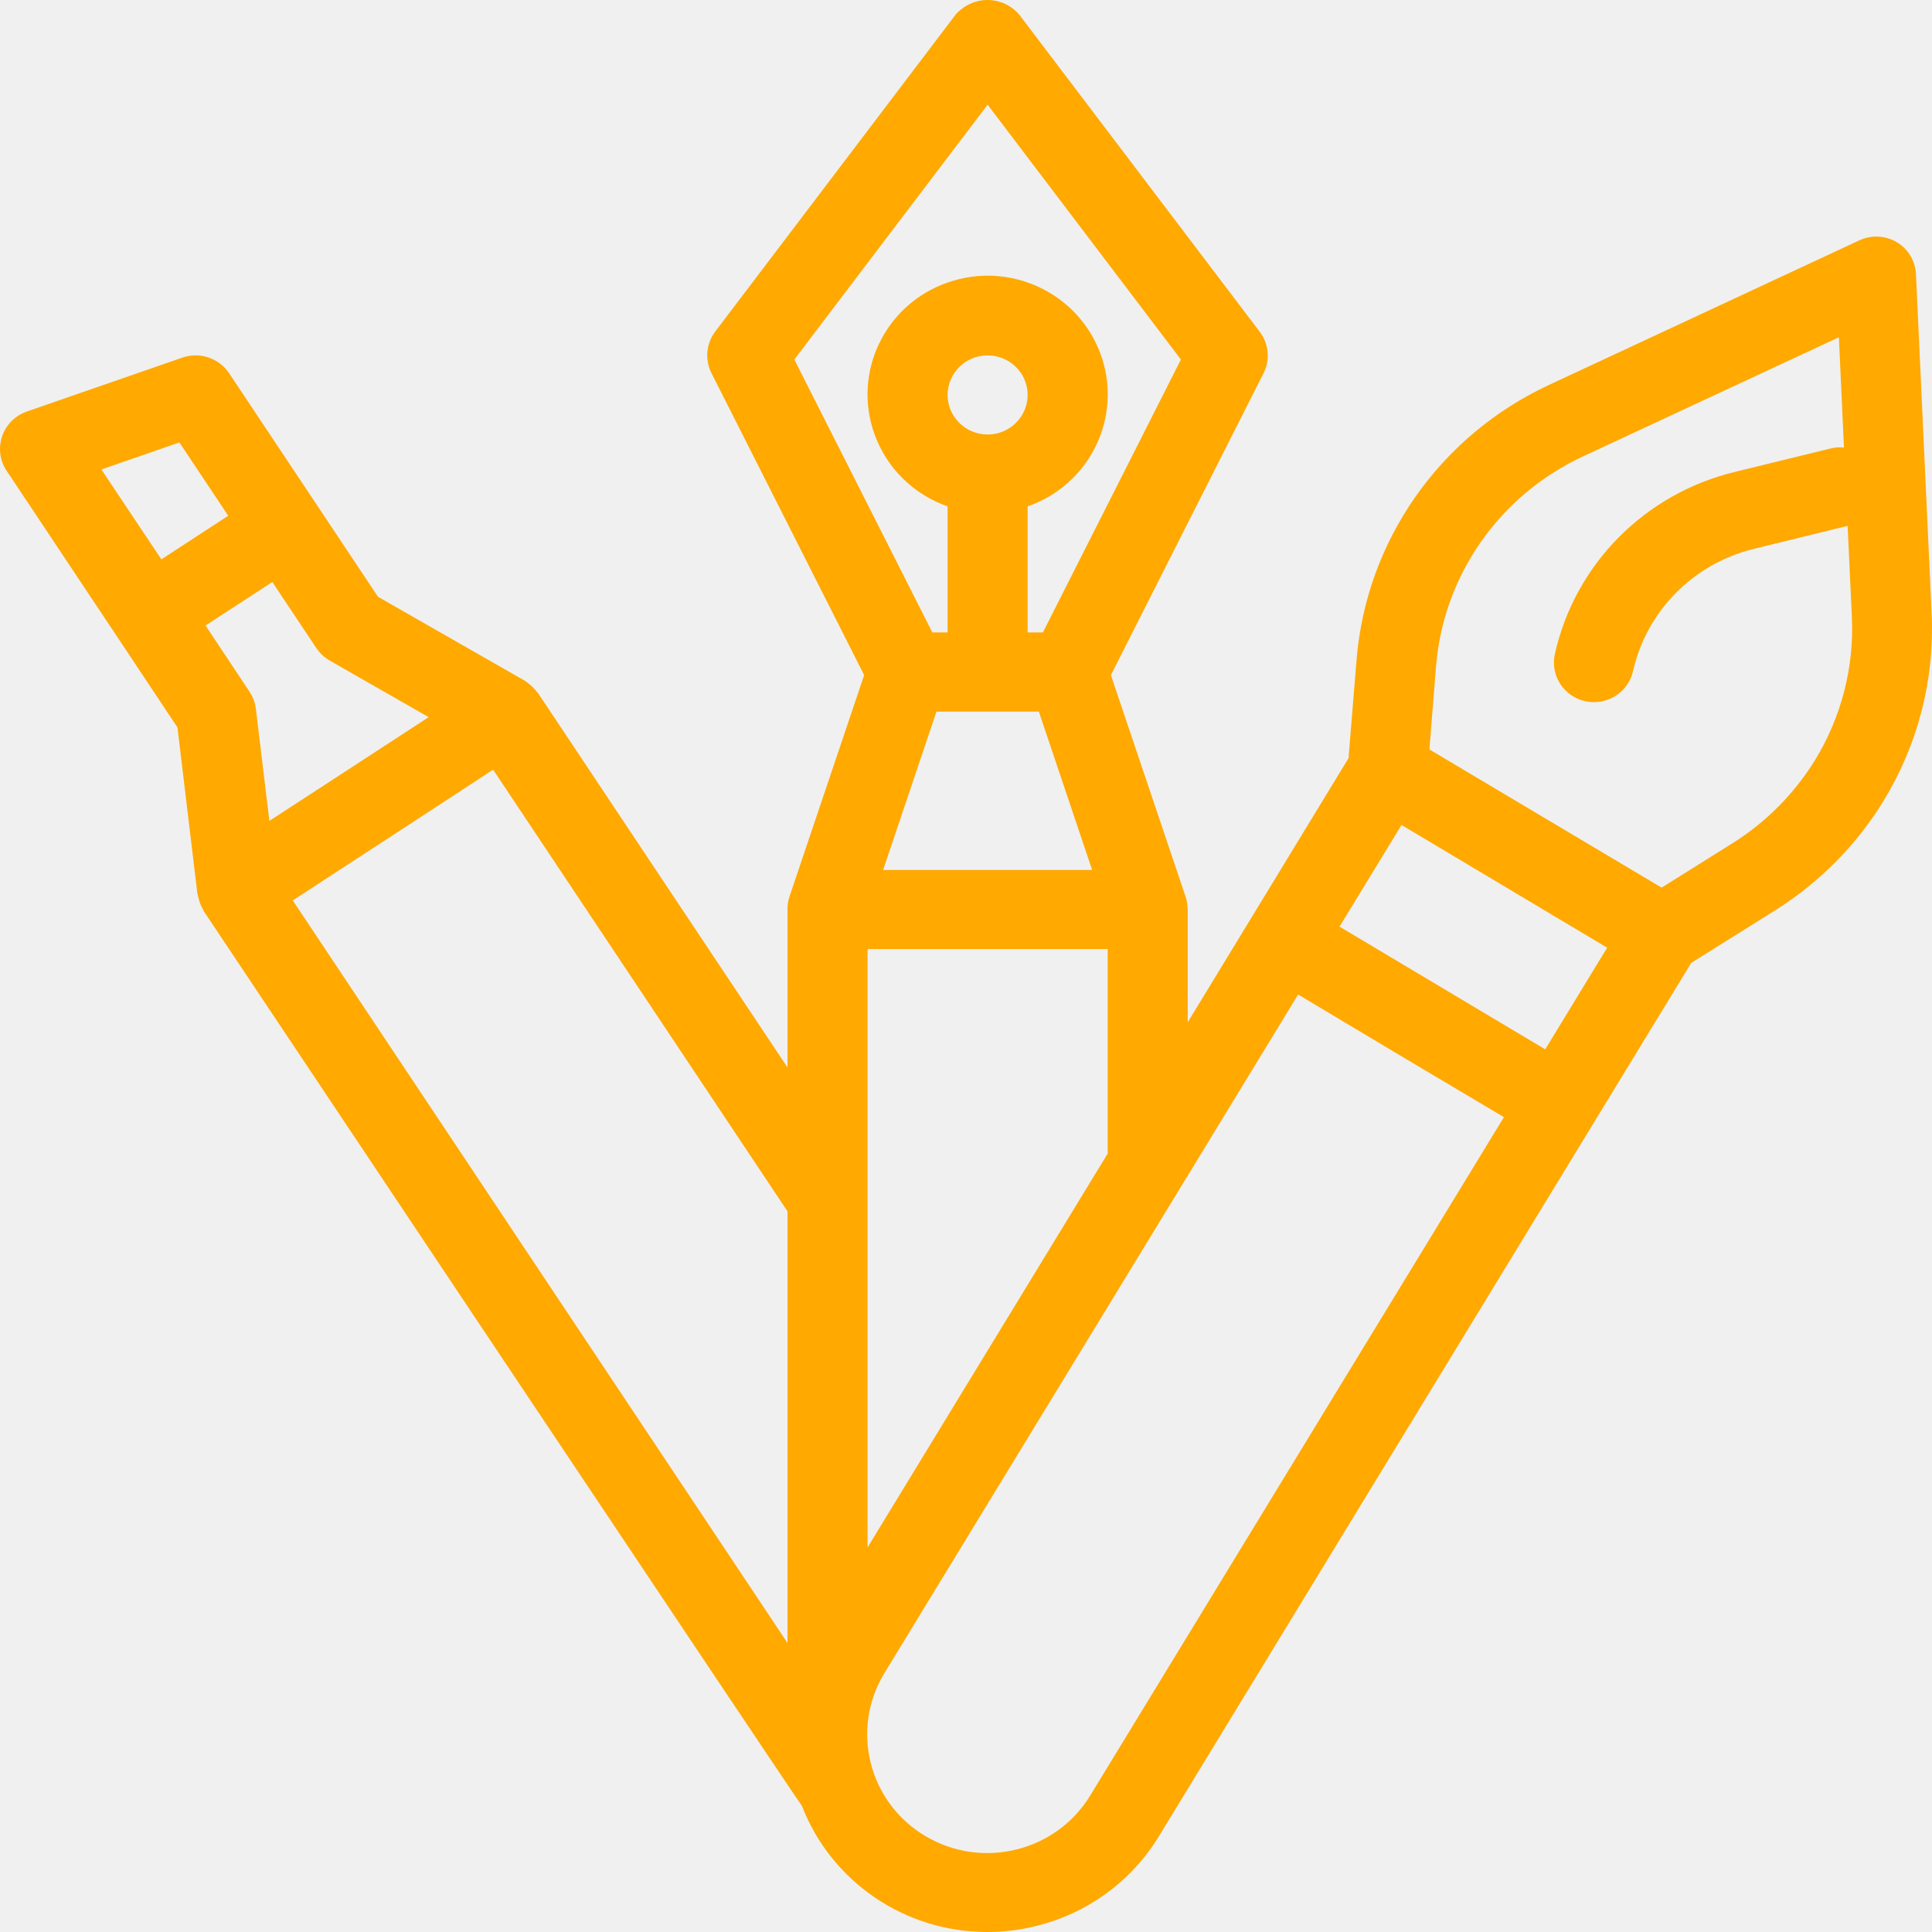
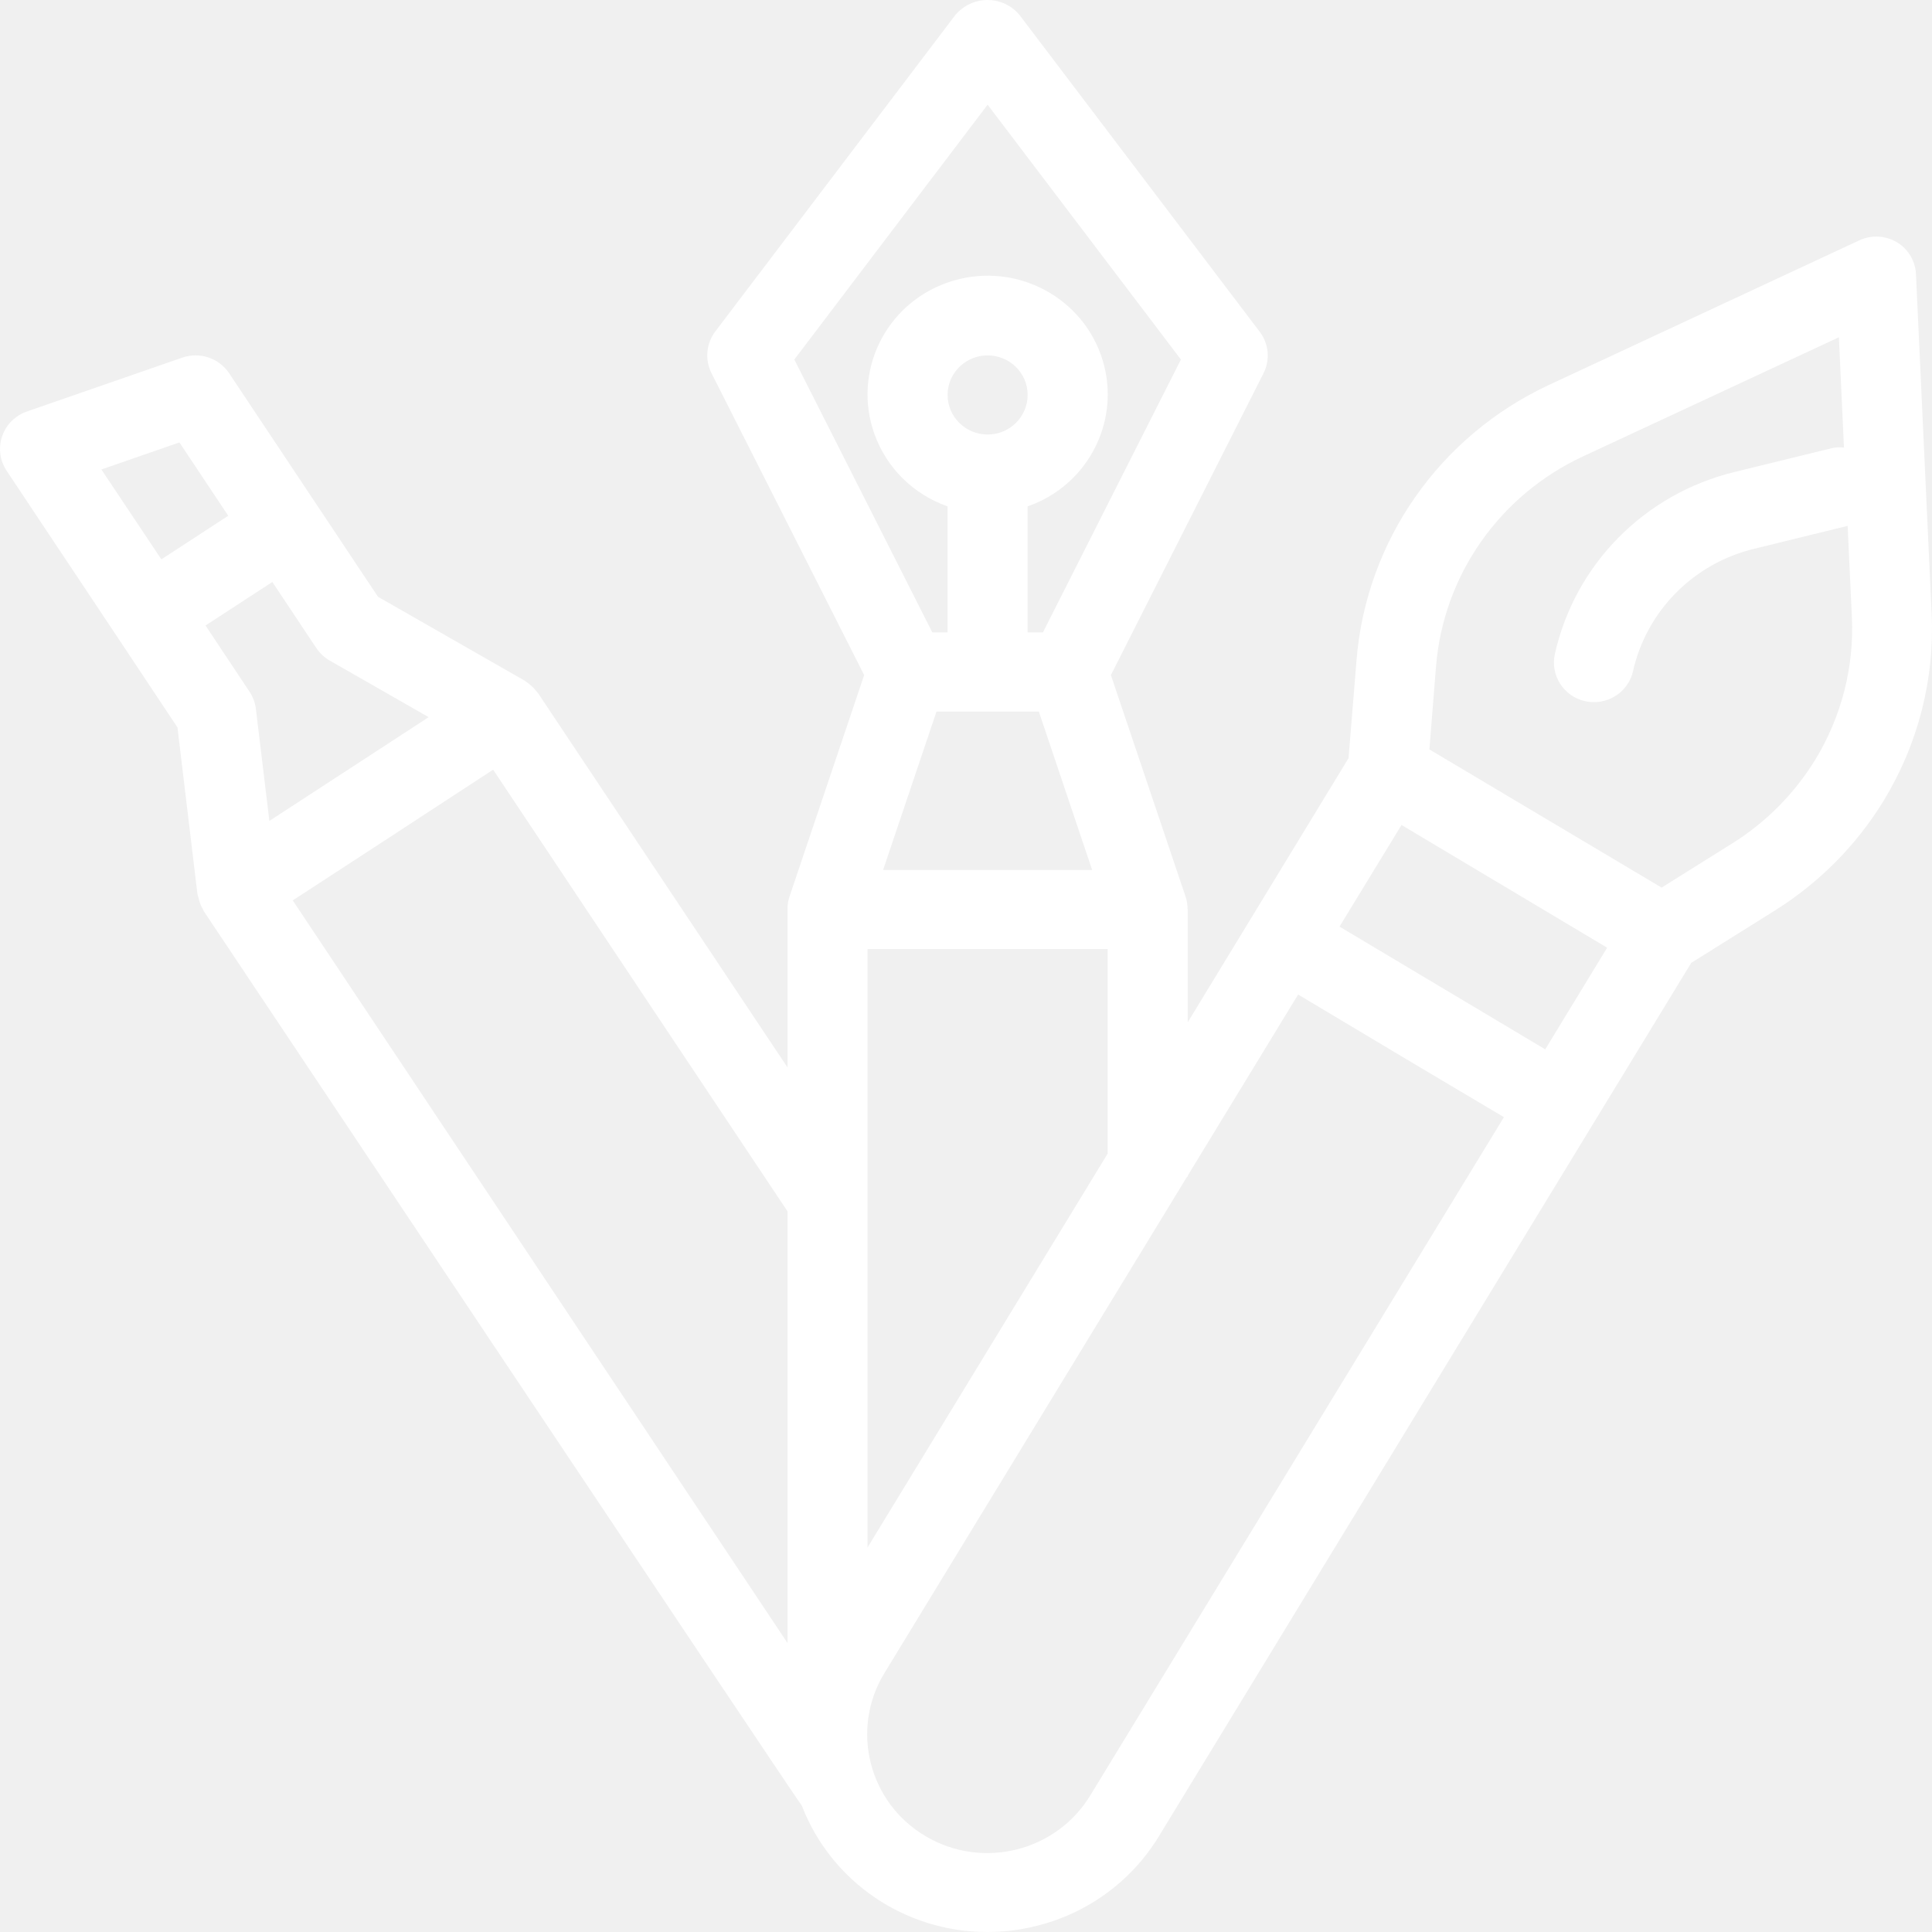
<svg xmlns="http://www.w3.org/2000/svg" width="21" height="21" viewBox="0 0 21 21" fill="none">
-   <path d="M20.62 2.634C20.495 2.559 20.341 2.551 20.209 2.613L16.837 4.184C15.647 4.738 14.849 5.88 14.745 7.175L14.658 8.241L12.91 11.112V9.886C12.91 9.882 12.908 9.879 12.908 9.874C12.908 9.832 12.901 9.79 12.888 9.75L12.075 7.338L13.735 4.055C13.808 3.909 13.791 3.734 13.691 3.604L11.081 0.162C10.923 -0.028 10.639 -0.055 10.447 0.102C10.424 0.12 10.403 0.14 10.385 0.162L7.774 3.604C7.676 3.735 7.66 3.909 7.733 4.055L9.393 7.338L8.58 9.75C8.567 9.79 8.56 9.832 8.56 9.874V9.886V11.603L5.849 7.535C5.846 7.53 5.841 7.527 5.838 7.523C5.811 7.487 5.78 7.456 5.744 7.429C5.736 7.423 5.728 7.416 5.72 7.411C5.711 7.405 5.71 7.402 5.704 7.399L4.109 6.487L3.447 5.493L2.49 4.056C2.38 3.892 2.171 3.822 1.982 3.887L0.289 4.474C0.063 4.554 -0.055 4.8 0.025 5.024C0.037 5.057 0.053 5.088 0.072 5.117L1.269 6.914L1.929 7.907L2.146 9.717C2.147 9.722 2.149 9.728 2.151 9.734C2.153 9.743 2.155 9.752 2.158 9.761C2.168 9.806 2.185 9.85 2.209 9.89C2.212 9.894 2.212 9.9 2.215 9.904C2.218 9.908 8.685 19.601 8.716 19.628C9.035 20.454 9.836 21 10.73 21C10.908 21 11.085 20.979 11.257 20.936C11.818 20.8 12.3 20.448 12.597 19.959L18.383 10.466L19.297 9.894C19.777 9.592 20.18 9.185 20.474 8.704C20.848 8.091 21.03 7.383 20.996 6.669L20.826 2.985C20.821 2.841 20.744 2.709 20.62 2.634ZM17.469 10.301L16.796 11.406L14.56 10.072L15.234 8.967L17.469 10.301ZM9.43 16.82V10.316H12.04V12.539L9.43 16.82ZM10.179 7.735H11.292L11.871 9.456H9.599L10.179 7.735ZM10.735 4.723C10.495 4.723 10.3 4.53 10.3 4.293C10.3 4.055 10.495 3.863 10.735 3.863C10.975 3.863 11.17 4.055 11.17 4.293C11.17 4.53 10.975 4.723 10.735 4.723ZM10.735 1.138L12.836 3.908L11.336 6.874H11.17V5.504C11.85 5.267 12.206 4.529 11.966 3.857C11.725 3.185 10.98 2.833 10.3 3.071C9.62 3.308 9.264 4.046 9.505 4.718C9.636 5.085 9.928 5.374 10.3 5.504V6.874H10.134L8.634 3.908L10.735 1.138ZM4.659 7.795L4.531 7.879L2.928 8.923L2.781 7.703C2.773 7.637 2.749 7.574 2.712 7.518L2.234 6.799L2.96 6.326L3.439 7.045C3.476 7.1 3.526 7.147 3.584 7.18L4.659 7.795ZM1.95 4.809L2.481 5.606L1.754 6.08L1.102 5.103L1.95 4.809ZM4.272 9.077L5.36 8.366L8.56 13.167V17.859L3.182 9.787L4.272 9.077ZM11.853 19.512C11.484 20.124 10.683 20.325 10.063 19.96C9.444 19.596 9.241 18.803 9.61 18.191C9.613 18.187 9.615 18.182 9.618 18.178L12.903 12.79H12.91V12.779L14.11 10.81L15.228 11.478L16.347 12.143L11.853 19.512ZM19.731 8.258C19.506 8.624 19.199 8.935 18.834 9.164L18.061 9.648L16.799 8.897L15.537 8.146L15.609 7.243C15.689 6.255 16.297 5.385 17.204 4.962L19.988 3.666L20.043 4.865C20 4.86 19.956 4.862 19.913 4.871L18.859 5.129C17.878 5.366 17.119 6.133 16.901 7.108C16.849 7.34 16.996 7.57 17.231 7.622C17.262 7.629 17.294 7.632 17.326 7.632C17.529 7.632 17.706 7.492 17.75 7.296C17.897 6.641 18.408 6.124 19.067 5.965L20.083 5.716L20.129 6.705C20.155 7.25 20.016 7.79 19.731 8.258Z" fill="#FFA901" />
+   <path d="M20.62 2.634C20.495 2.559 20.341 2.551 20.209 2.613L16.837 4.184C15.647 4.738 14.849 5.88 14.745 7.175L14.658 8.241L12.91 11.112V9.886C12.91 9.882 12.908 9.879 12.908 9.874C12.908 9.832 12.901 9.79 12.888 9.75L12.075 7.338L13.735 4.055C13.808 3.909 13.791 3.734 13.691 3.604L11.081 0.162C10.923 -0.028 10.639 -0.055 10.447 0.102C10.424 0.12 10.403 0.14 10.385 0.162L7.774 3.604C7.676 3.735 7.66 3.909 7.733 4.055L9.393 7.338L8.58 9.75C8.567 9.79 8.56 9.832 8.56 9.874V9.886V11.603L5.849 7.535C5.846 7.53 5.841 7.527 5.838 7.523C5.811 7.487 5.78 7.456 5.744 7.429C5.736 7.423 5.728 7.416 5.72 7.411C5.711 7.405 5.71 7.402 5.704 7.399L4.109 6.487L3.447 5.493L2.49 4.056C2.38 3.892 2.171 3.822 1.982 3.887L0.289 4.474C0.063 4.554 -0.055 4.8 0.025 5.024C0.037 5.057 0.053 5.088 0.072 5.117L1.269 6.914L1.929 7.907L2.146 9.717C2.147 9.722 2.149 9.728 2.151 9.734C2.153 9.743 2.155 9.752 2.158 9.761C2.168 9.806 2.185 9.85 2.209 9.89C2.212 9.894 2.212 9.9 2.215 9.904C2.218 9.908 8.685 19.601 8.716 19.628C9.035 20.454 9.836 21 10.73 21C10.908 21 11.085 20.979 11.257 20.936C11.818 20.8 12.3 20.448 12.597 19.959L18.383 10.466L19.297 9.894C19.777 9.592 20.18 9.185 20.474 8.704C20.848 8.091 21.03 7.383 20.996 6.669L20.826 2.985C20.821 2.841 20.744 2.709 20.62 2.634ZM17.469 10.301L16.796 11.406L14.56 10.072L15.234 8.967L17.469 10.301ZM9.43 16.82V10.316H12.04V12.539L9.43 16.82ZM10.179 7.735H11.292L11.871 9.456H9.599L10.179 7.735ZM10.735 4.723C10.495 4.723 10.3 4.53 10.3 4.293C10.3 4.055 10.495 3.863 10.735 3.863C10.975 3.863 11.17 4.055 11.17 4.293C11.17 4.53 10.975 4.723 10.735 4.723ZM10.735 1.138L12.836 3.908L11.336 6.874H11.17V5.504C11.85 5.267 12.206 4.529 11.966 3.857C11.725 3.185 10.98 2.833 10.3 3.071C9.62 3.308 9.264 4.046 9.505 4.718C9.636 5.085 9.928 5.374 10.3 5.504V6.874H10.134L8.634 3.908L10.735 1.138ZM4.659 7.795L4.531 7.879L2.928 8.923L2.781 7.703C2.773 7.637 2.749 7.574 2.712 7.518L2.234 6.799L2.96 6.326L3.439 7.045C3.476 7.1 3.526 7.147 3.584 7.18L4.659 7.795ZM1.95 4.809L2.481 5.606L1.754 6.08L1.102 5.103L1.95 4.809ZM4.272 9.077L5.36 8.366L8.56 13.167V17.859L3.182 9.787L4.272 9.077ZM11.853 19.512C11.484 20.124 10.683 20.325 10.063 19.96C9.444 19.596 9.241 18.803 9.61 18.191C9.613 18.187 9.615 18.182 9.618 18.178L12.903 12.79H12.91V12.779L14.11 10.81L15.228 11.478L16.347 12.143L11.853 19.512ZM19.731 8.258C19.506 8.624 19.199 8.935 18.834 9.164L18.061 9.648L16.799 8.897L15.537 8.146L15.609 7.243C15.689 6.255 16.297 5.385 17.204 4.962L19.988 3.666L20.043 4.865C20 4.86 19.956 4.862 19.913 4.871L18.859 5.129C17.878 5.366 17.119 6.133 16.901 7.108C16.849 7.34 16.996 7.57 17.231 7.622C17.262 7.629 17.294 7.632 17.326 7.632C17.529 7.632 17.706 7.492 17.75 7.296C17.897 6.641 18.408 6.124 19.067 5.965L20.083 5.716L20.129 6.705C20.155 7.25 20.016 7.79 19.731 8.258Z" fill="#ffffff" />
</svg>
